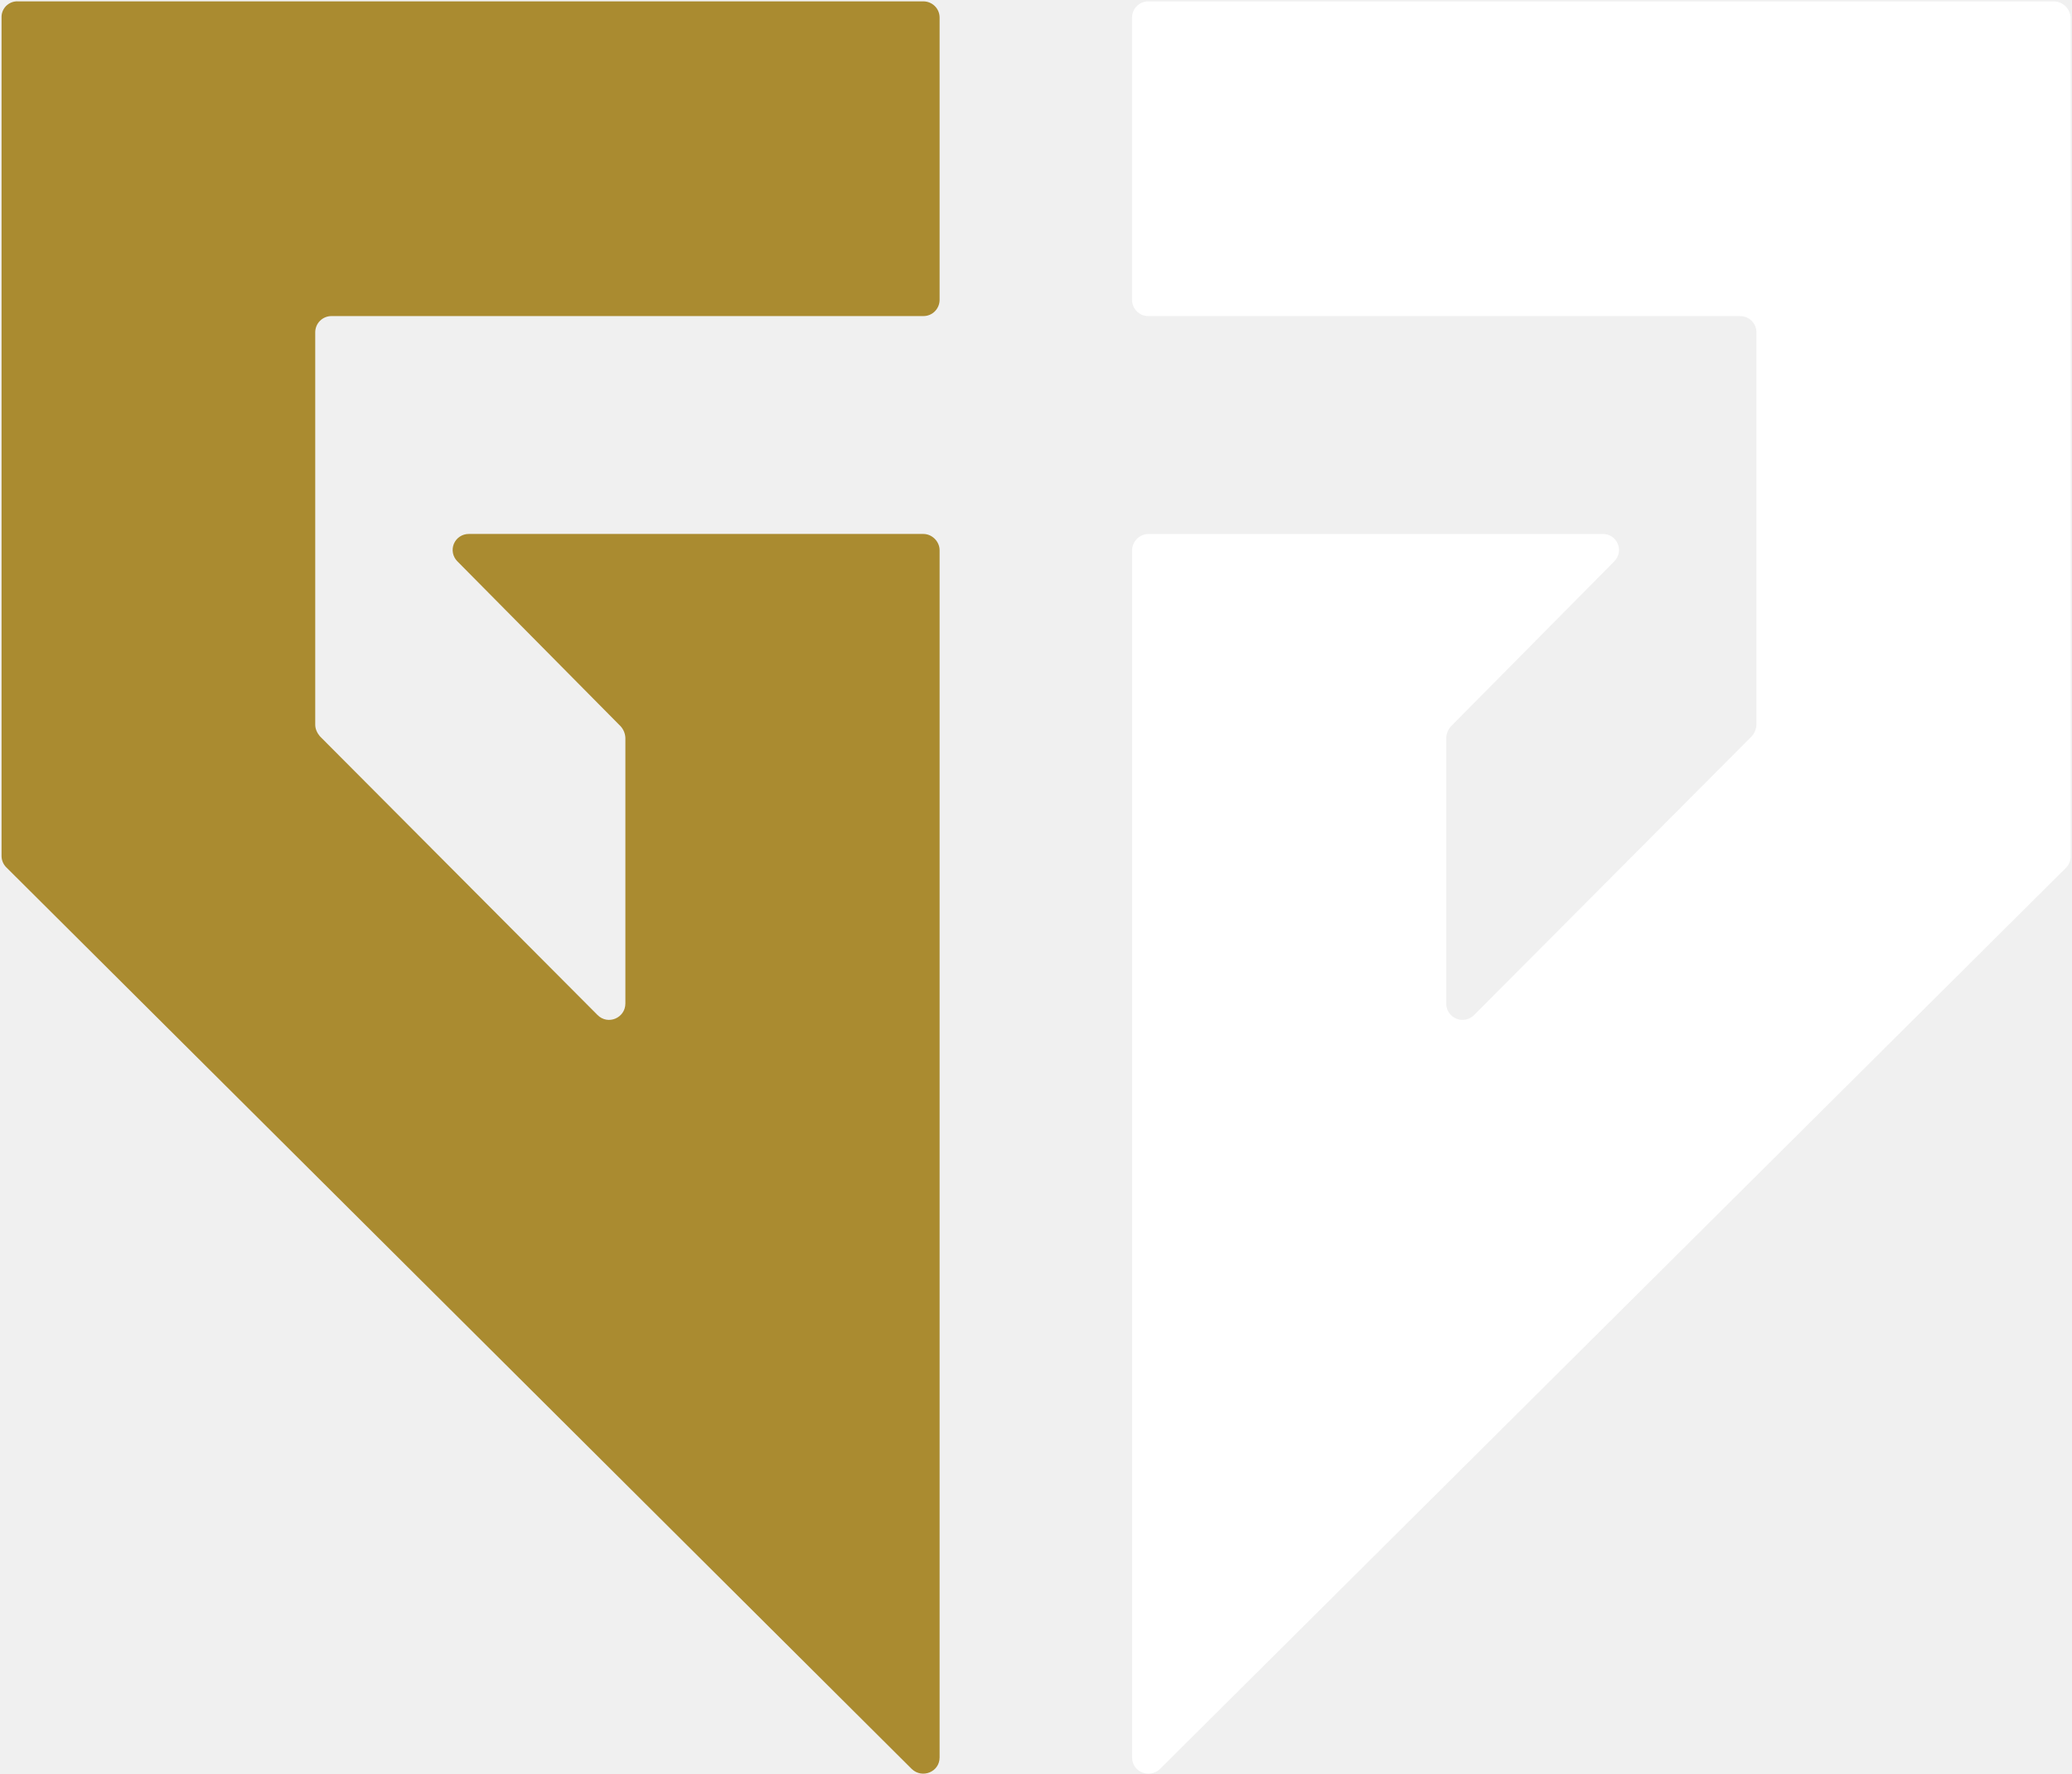
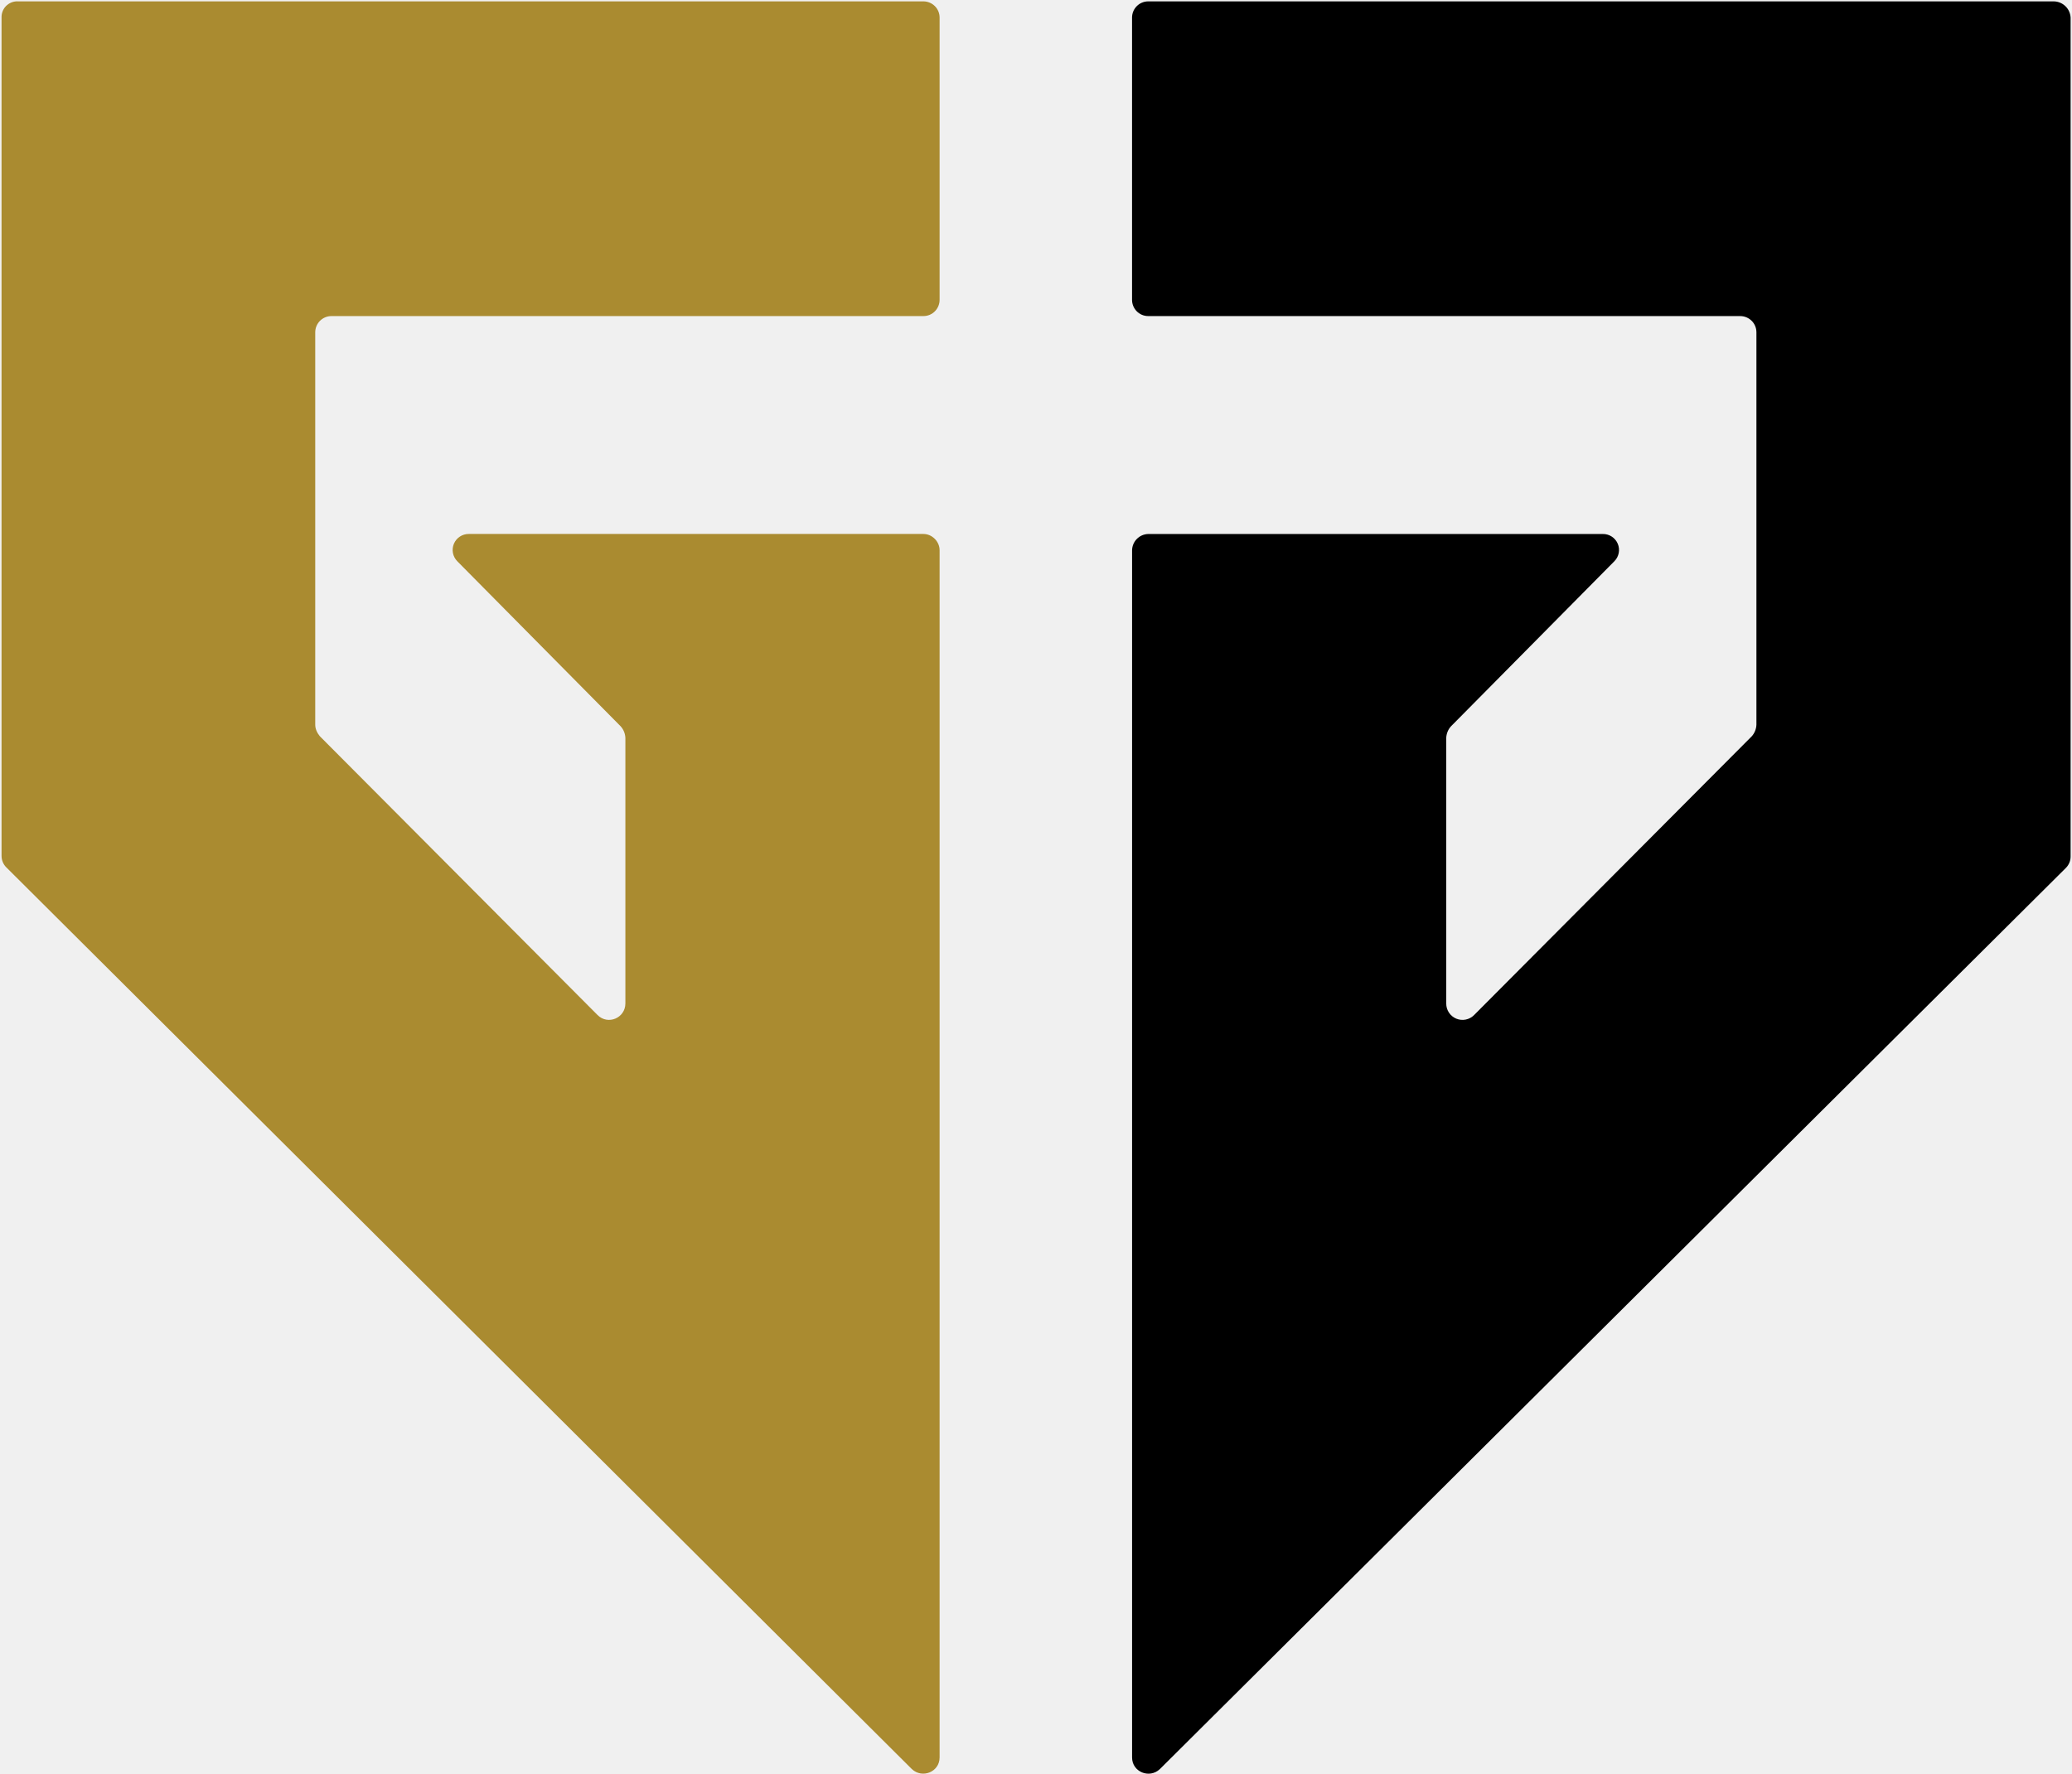
<svg xmlns="http://www.w3.org/2000/svg" width="247.9" height="212.3" viewBox="0 0 65.591 56.171">
-   <path d="M65.016.043H36.35a.513.513 0 0 0-.514.514v8.937c0 .275.22.514.514.514h18.737c.275 0 .514.22.514.514v12.424a.583.583 0 0 1-.147.367l-8.79 8.827a.515.515 0 0 1-.882-.367v-8.405a.58.58 0 0 1 .147-.367l5.175-5.23a.506.506 0 0 0-.367-.863H36.35a.525.525 0 0 0-.513.514v38.227c0 .459.55.679.88.367L65.4 27.479a.512.512 0 0 0 .147-.367V.557a.542.542 0 0 0-.532-.514" style="fill:#fff" />
+   <path d="M65.016.043H36.35a.513.513 0 0 0-.514.514v8.937c0 .275.22.514.514.514h18.737c.275 0 .514.22.514.514v12.424a.583.583 0 0 1-.147.367l-8.79 8.827a.515.515 0 0 1-.882-.367v-8.405a.58.58 0 0 1 .147-.367l5.175-5.23a.506.506 0 0 0-.367-.863H36.35a.525.525 0 0 0-.513.514v38.227c0 .459.55.679.88.367L65.4 27.479a.512.512 0 0 0 .147-.367V.557a.542.542 0 0 0-.532-.514" style="fill:#000000" />
  <path fill="#aa8b30" d="M.546.043H29.23c.275 0 .514.22.514.514v8.937c0 .275-.22.514-.514.514H10.493a.513.513 0 0 0-.514.514v12.424c0 .128.055.257.147.367l8.79 8.827c.33.33.881.092.881-.367v-8.405A.583.583 0 0 0 19.65 23l-5.175-5.23a.507.507 0 0 1 .367-.863H29.23c.276 0 .514.239.514.514v38.227c0 .459-.55.679-.88.367L.196 27.46a.512.512 0 0 1-.147-.367V.556A.497.497 0 0 1 .546.042" class="st1" />
</svg>
